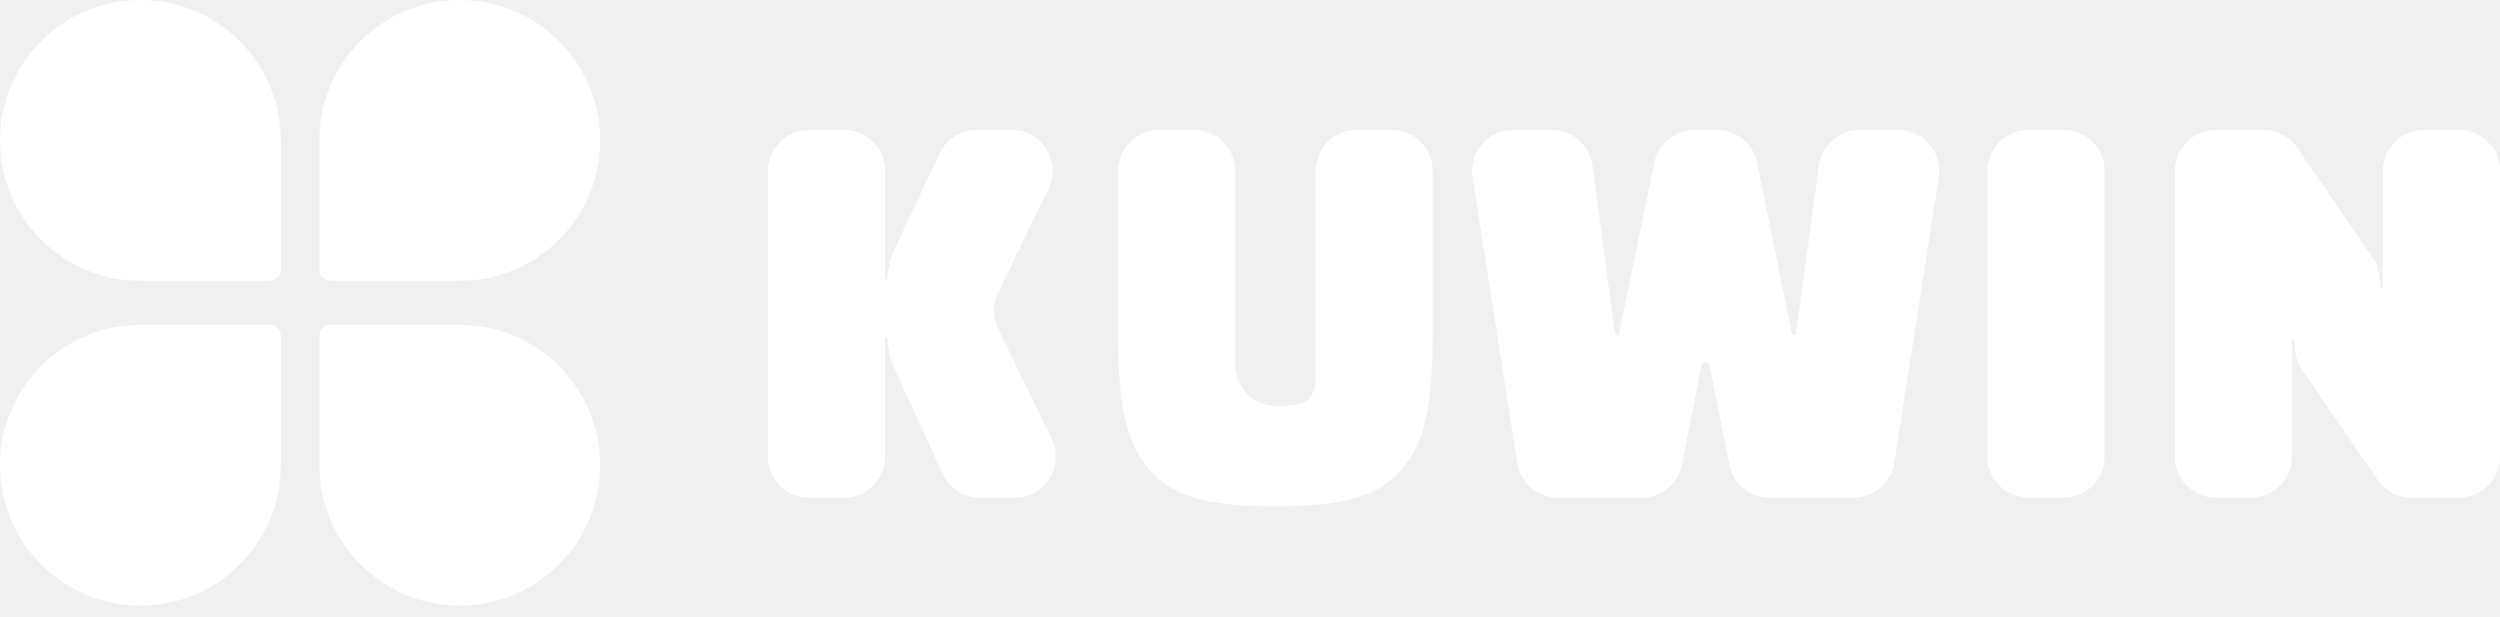
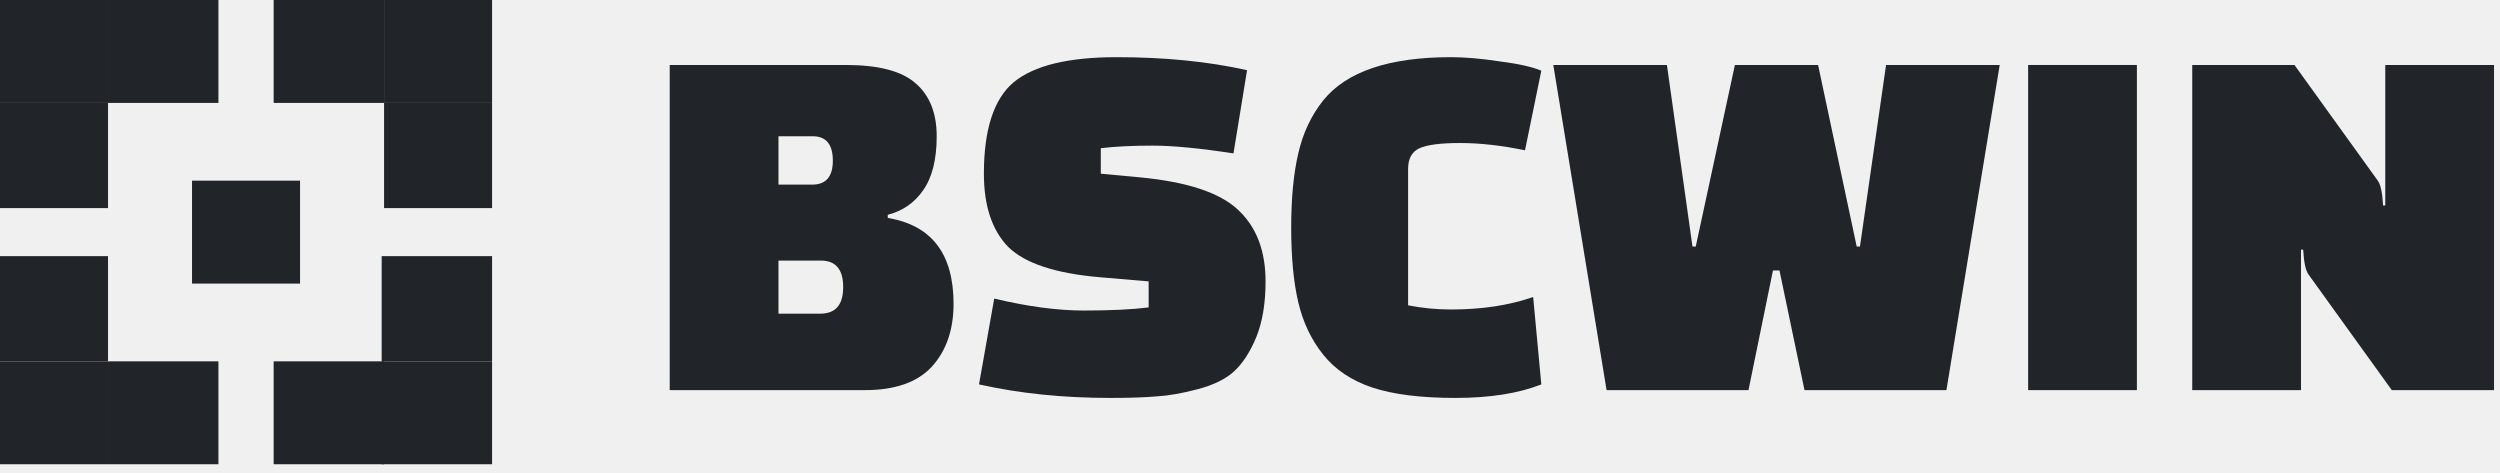
- <svg xmlns="http://www.w3.org/2000/svg" width="211" height="52" viewBox="0 0 211 52" fill="none">
-   <path d="M0 39.266C0 32.722 5.305 27.417 11.85 27.417L22.788 27.417C23.291 27.417 23.699 27.825 23.699 28.328L23.699 39.266C23.699 45.81 18.394 51.116 11.85 51.116C5.305 51.116 0 45.81 0 39.266Z" fill="white" />
-   <path d="M11.849 0C18.394 0 23.699 5.305 23.699 11.85L23.699 22.788C23.699 23.291 23.291 23.699 22.787 23.699L11.849 23.699C5.305 23.699 -1.43029e-06 18.394 0 11.85C1.43029e-06 5.305 5.305 0 11.849 0Z" fill="white" />
-   <path d="M50.651 11.849C50.651 18.394 45.345 23.699 38.801 23.699L27.863 23.699C27.36 23.699 26.952 23.291 26.952 22.787L26.952 11.849C26.952 5.305 32.257 -1.14423e-06 38.801 0C45.345 1.14423e-06 50.651 5.305 50.651 11.849Z" fill="white" />
-   <path d="M38.801 51.115C32.257 51.115 26.952 45.81 26.952 39.266L26.952 28.328C26.952 27.825 27.36 27.416 27.863 27.416L38.801 27.416C45.346 27.416 50.651 32.722 50.651 39.266C50.651 45.81 45.346 51.115 38.801 51.115Z" fill="white" />
-   <path d="M74.8 28.498C74.744 28.498 74.698 28.544 74.698 28.601V38.541C74.698 40.455 73.147 42.006 71.233 42.006H68.273C66.359 42.006 64.808 40.455 64.808 38.541V14.434C64.808 12.52 66.359 10.968 68.273 10.968H71.233C73.147 10.968 74.698 12.52 74.698 14.434V23.53C74.698 23.586 74.744 23.632 74.8 23.632C74.854 23.632 74.899 23.59 74.903 23.536C74.972 22.587 75.135 21.825 75.39 21.248L79.299 12.956C79.872 11.742 81.093 10.968 82.434 10.968H85.378C87.938 10.968 89.614 13.648 88.494 15.95L84.237 24.7C83.772 25.656 83.771 26.773 84.236 27.729L88.749 37.028C89.866 39.329 88.19 42.006 85.631 42.006H82.709C81.353 42.006 80.122 41.216 79.558 39.984L75.39 30.882C75.135 30.305 74.972 29.543 74.903 28.594C74.899 28.54 74.854 28.498 74.8 28.498Z" fill="white" />
-   <path d="M100.793 10.968C102.707 10.968 104.259 12.52 104.259 14.434V30.794C104.259 32.708 105.81 34.259 107.724 34.259H107.77C109.022 34.259 109.88 34.11 110.341 33.812C110.803 33.481 111.033 32.753 111.033 31.627V14.434C111.033 12.52 112.585 10.968 114.499 10.968H117.458C119.372 10.968 120.924 12.52 120.924 14.434V28.399C120.924 31.213 120.742 33.481 120.38 35.203C120.017 36.924 119.341 38.381 118.352 39.573C117.363 40.765 116.012 41.592 114.297 42.056C112.583 42.519 110.358 42.751 107.621 42.751C104.885 42.751 102.66 42.519 100.945 42.056C99.264 41.592 97.929 40.765 96.94 39.573C95.951 38.381 95.275 36.924 94.912 35.203C94.55 33.481 94.368 31.213 94.368 28.399V14.434C94.368 12.52 95.92 10.968 97.834 10.968H100.793Z" fill="white" />
-   <path d="M153.518 13.963C153.753 12.247 155.22 10.968 156.952 10.968H160.215C162.342 10.968 163.968 12.867 163.639 14.968L159.875 39.075C159.612 40.763 158.159 42.006 156.451 42.006H149.354C147.701 42.006 146.278 40.839 145.956 39.218L144.294 30.875C144.26 30.706 144.112 30.584 143.94 30.584C143.767 30.584 143.619 30.707 143.586 30.876L141.963 39.203C141.646 40.831 140.22 42.006 138.562 42.006H131.477C129.77 42.006 128.316 40.763 128.053 39.075L124.289 14.968C123.961 12.867 125.586 10.968 127.713 10.968H130.968C132.704 10.968 134.172 12.253 134.403 13.973L136.304 28.148C136.315 28.235 136.39 28.3 136.478 28.3C136.561 28.3 136.633 28.241 136.649 28.16L139.613 13.736C139.944 12.125 141.362 10.968 143.007 10.968H144.913C146.562 10.968 147.983 12.13 148.31 13.746L151.23 28.159C151.246 28.241 151.318 28.3 151.402 28.3C151.49 28.3 151.564 28.235 151.576 28.148L153.518 13.963Z" fill="white" />
-   <path d="M171.205 42.006C169.291 42.006 167.74 40.455 167.74 38.541V14.434C167.74 12.52 169.291 10.968 171.205 10.968H174.165C176.079 10.968 177.63 12.52 177.63 14.434V38.541C177.63 40.455 176.079 42.006 174.165 42.006H171.205Z" fill="white" />
-   <path d="M203.528 42.006C202.386 42.006 201.317 41.444 200.671 40.502L194.137 30.982C193.88 30.627 193.717 29.864 193.648 28.694C193.645 28.64 193.6 28.598 193.546 28.598C193.49 28.598 193.445 28.643 193.445 28.699V38.541C193.445 40.455 191.893 42.006 189.979 42.006H187.02C185.106 42.006 183.555 40.455 183.555 38.541V14.434C183.555 12.52 185.106 10.968 187.02 10.968H191.027C192.169 10.968 193.238 11.531 193.884 12.473L200.417 21.993C200.674 22.348 200.837 23.11 200.907 24.28C200.91 24.334 200.954 24.377 201.008 24.377C201.064 24.377 201.11 24.331 201.11 24.275V14.434C201.11 12.52 202.661 10.968 204.575 10.968H207.535C209.448 10.968 211 12.52 211 14.434V38.541C211 40.455 209.448 42.006 207.535 42.006H203.528Z" fill="white" />
+ <svg xmlns="http://www.w3.org/2000/svg" width="222" height="42" viewBox="0 0 222 42" fill="none">
+   <path d="M24.3 0H34.105V9.139H24.3V0Z" fill="#212529" />
+   <path d="M34.105 0H43.697V9.139H34.105V0Z" fill="#212529" />
+   <path d="M34.105 9.139H43.697V18.48H34.105V9.139Z" fill="#212529" />
+   <path d="M17.052 25.182L17.052 16.043L26.645 16.043L26.645 25.182L17.052 25.182Z" fill="#212529" />
+   <path d="M0 18.48L1.11398e-07 9.139L9.592 9.139L9.592 18.48L0 18.48Z" fill="#212529" />
+   <path d="M0 9.139L1.08977e-07 -4.4018e-05L9.592 -4.39036e-05L9.592 9.139L0 9.139Z" fill="#212529" />
+   <path d="M9.592 9.139L9.592 -4.4018e-05L19.397 -4.39066e-05L19.397 9.139L9.592 9.139Z" fill="#212529" />
+   <path d="M19.397 41.225L9.592 41.225L9.592 32.087L19.397 32.087L19.397 41.225Z" fill="#212529" />
+   <path d="M9.592 41.225L4.11272e-06 41.225L4.95128e-06 32.087L9.592 32.087L9.592 41.225Z" fill="#212529" />
+   <path d="M9.592 32.087L4.11272e-06 32.087L4.96992e-06 22.745L9.592 22.745L9.592 32.087Z" fill="#212529" />
+   <path d="M43.697 22.745L43.697 32.087L33.892 32.087L33.892 22.745L43.697 22.745Z" fill="#212529" />
+   <path d="M43.697 32.087L43.697 41.225L33.892 41.225L33.892 32.087L43.697 32.087Z" fill="#212529" />
+   <path d="M34.105 32.087L34.105 41.225L24.3 41.225L24.3 32.087L34.105 32.087Z" fill="#212529" />
+   <path d="M59.471 34.643V5.77H75.115C78.012 5.77 80.072 6.309 81.296 7.387C82.551 8.465 83.179 10.036 83.179 12.099C83.179 14.162 82.776 15.764 81.972 16.903C81.199 18.012 80.153 18.736 78.833 19.075V19.352C82.728 19.999 84.676 22.539 84.676 26.974C84.676 29.284 84.032 31.147 82.744 32.564C81.457 33.95 79.477 34.643 76.805 34.643H59.471ZM72.894 23.14H69.128V27.852H72.846C74.198 27.852 74.874 27.067 74.874 25.496C74.874 23.925 74.214 23.14 72.894 23.14ZM72.17 12.099H69.128V16.395H72.121C73.345 16.395 73.956 15.687 73.956 14.27C73.956 12.823 73.361 12.099 72.17 12.099Z" fill="#212529" />
+   <path d="M86.935 34.135L88.287 26.512C91.249 27.221 93.904 27.575 96.254 27.575C98.636 27.575 100.552 27.483 102 27.298V24.988L97.654 24.618C93.727 24.279 91.023 23.386 89.543 21.939C88.094 20.461 87.37 18.289 87.37 15.425C87.37 11.483 88.255 8.773 90.025 7.294C91.828 5.816 94.87 5.077 99.151 5.077C103.433 5.077 107.295 5.462 110.74 6.232L109.533 13.623C106.539 13.162 104.141 12.931 102.338 12.931C100.536 12.931 99.007 13.008 97.751 13.162V15.425L101.228 15.748C105.445 16.149 108.358 17.119 109.967 18.659C111.577 20.168 112.382 22.278 112.382 24.988C112.382 26.928 112.108 28.576 111.561 29.931C111.013 31.255 110.354 32.272 109.581 32.98C108.841 33.657 107.778 34.181 106.394 34.551C105.01 34.92 103.787 35.136 102.724 35.197C101.694 35.29 100.31 35.336 98.572 35.336C94.387 35.336 90.508 34.936 86.935 34.135Z" fill="#212529" />
+   <path d="M136.145 26.374L136.869 34.135C134.841 34.936 132.298 35.336 129.24 35.336C126.182 35.336 123.72 35.028 121.853 34.412C120.018 33.796 118.569 32.826 117.507 31.502C116.445 30.177 115.704 28.622 115.286 26.836C114.867 25.049 114.658 22.847 114.658 20.23C114.658 17.612 114.867 15.41 115.286 13.623C115.704 11.806 116.445 10.236 117.507 8.911C119.567 6.355 123.349 5.077 128.854 5.077C130.077 5.077 131.51 5.2 133.151 5.447C134.825 5.662 136.065 5.939 136.869 6.278L135.421 13.346C133.328 12.915 131.413 12.7 129.675 12.7C127.937 12.7 126.729 12.854 126.053 13.162C125.377 13.469 125.039 14.085 125.039 15.009V27.113C126.295 27.359 127.566 27.483 128.854 27.483C131.59 27.483 134.02 27.113 136.145 26.374Z" fill="#212529" />
+   <path d="M167.482 5.77H177.574L172.842 34.643H160.239L158.018 24.018H157.439L155.266 34.643H142.664L137.932 5.77H148.023L150.293 21.893H150.582L154.059 5.77H161.446L164.875 21.893H165.164L167.482 5.77Z" fill="#212529" />
+   <path d="M180.099 34.643V5.77H189.756V34.643H180.099Z" fill="#212529" />
+   <path d="M212.392 34.643L205.004 24.387C204.747 24.049 204.586 23.309 204.521 22.17H204.328V34.643H194.671V5.77H203.749L211.136 16.026C211.394 16.364 211.555 17.104 211.619 18.243H211.812V5.77H221.47V34.643H212.392Z" fill="#212529" />
</svg>
